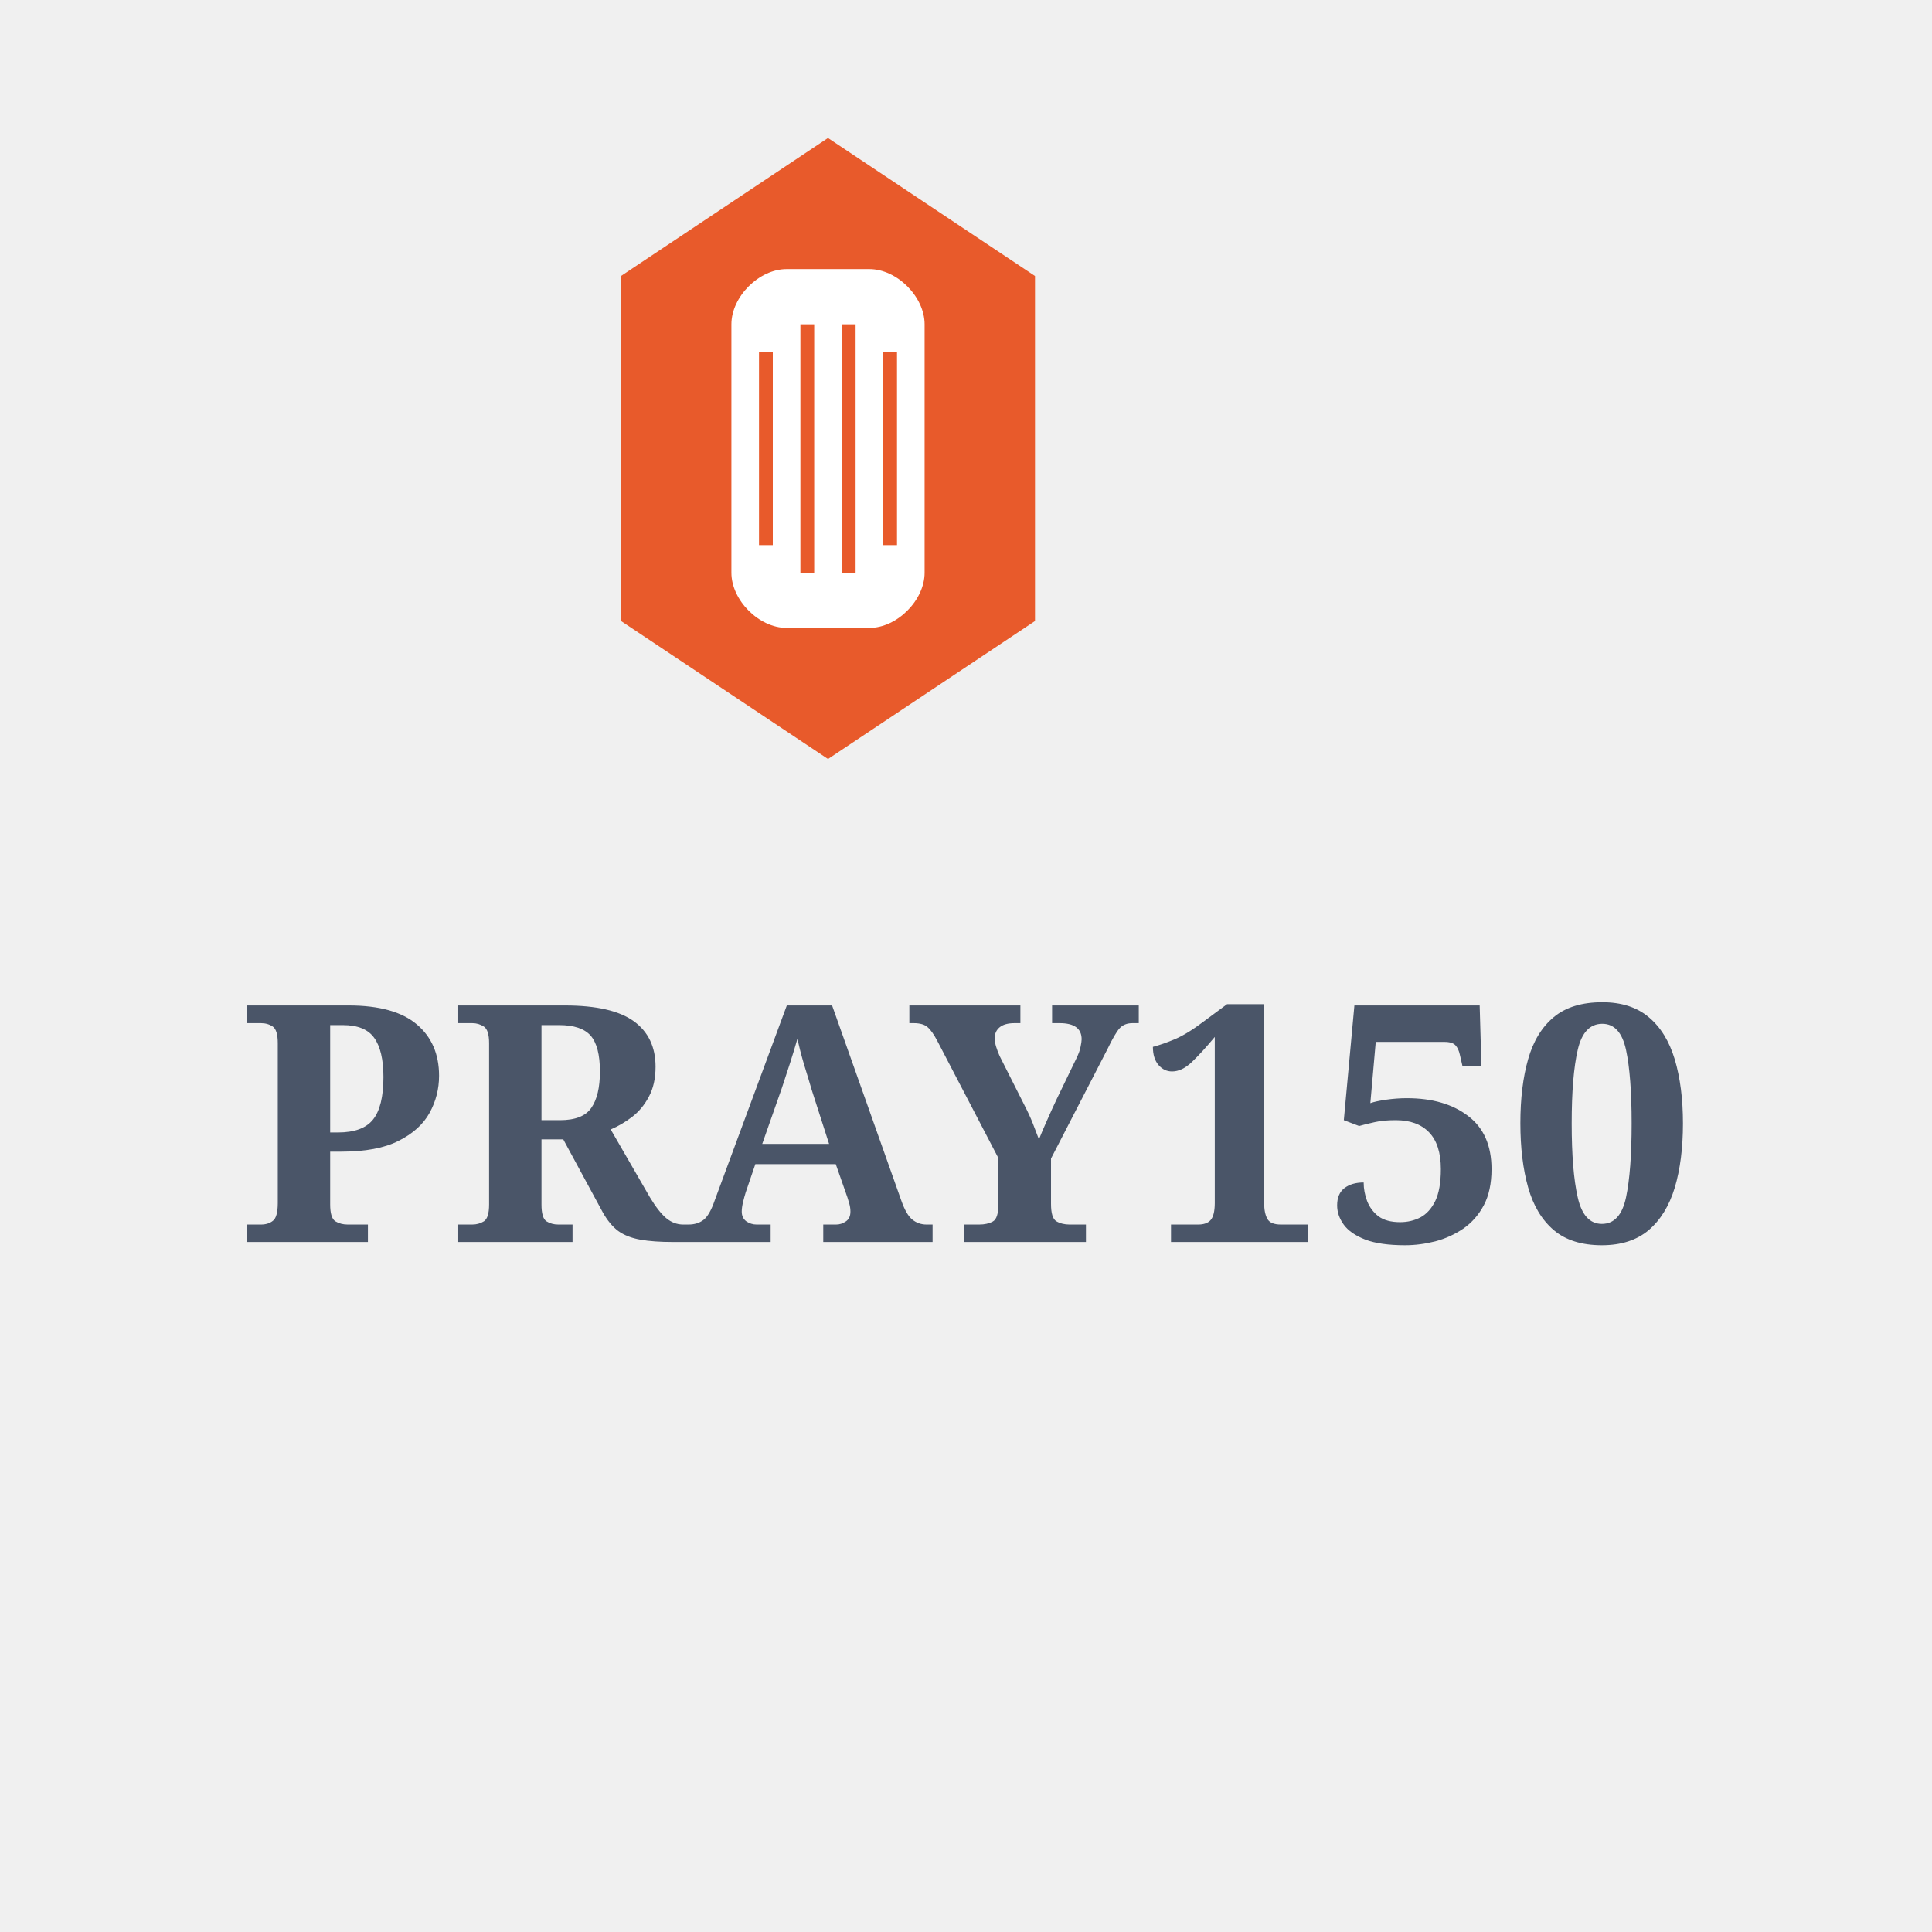
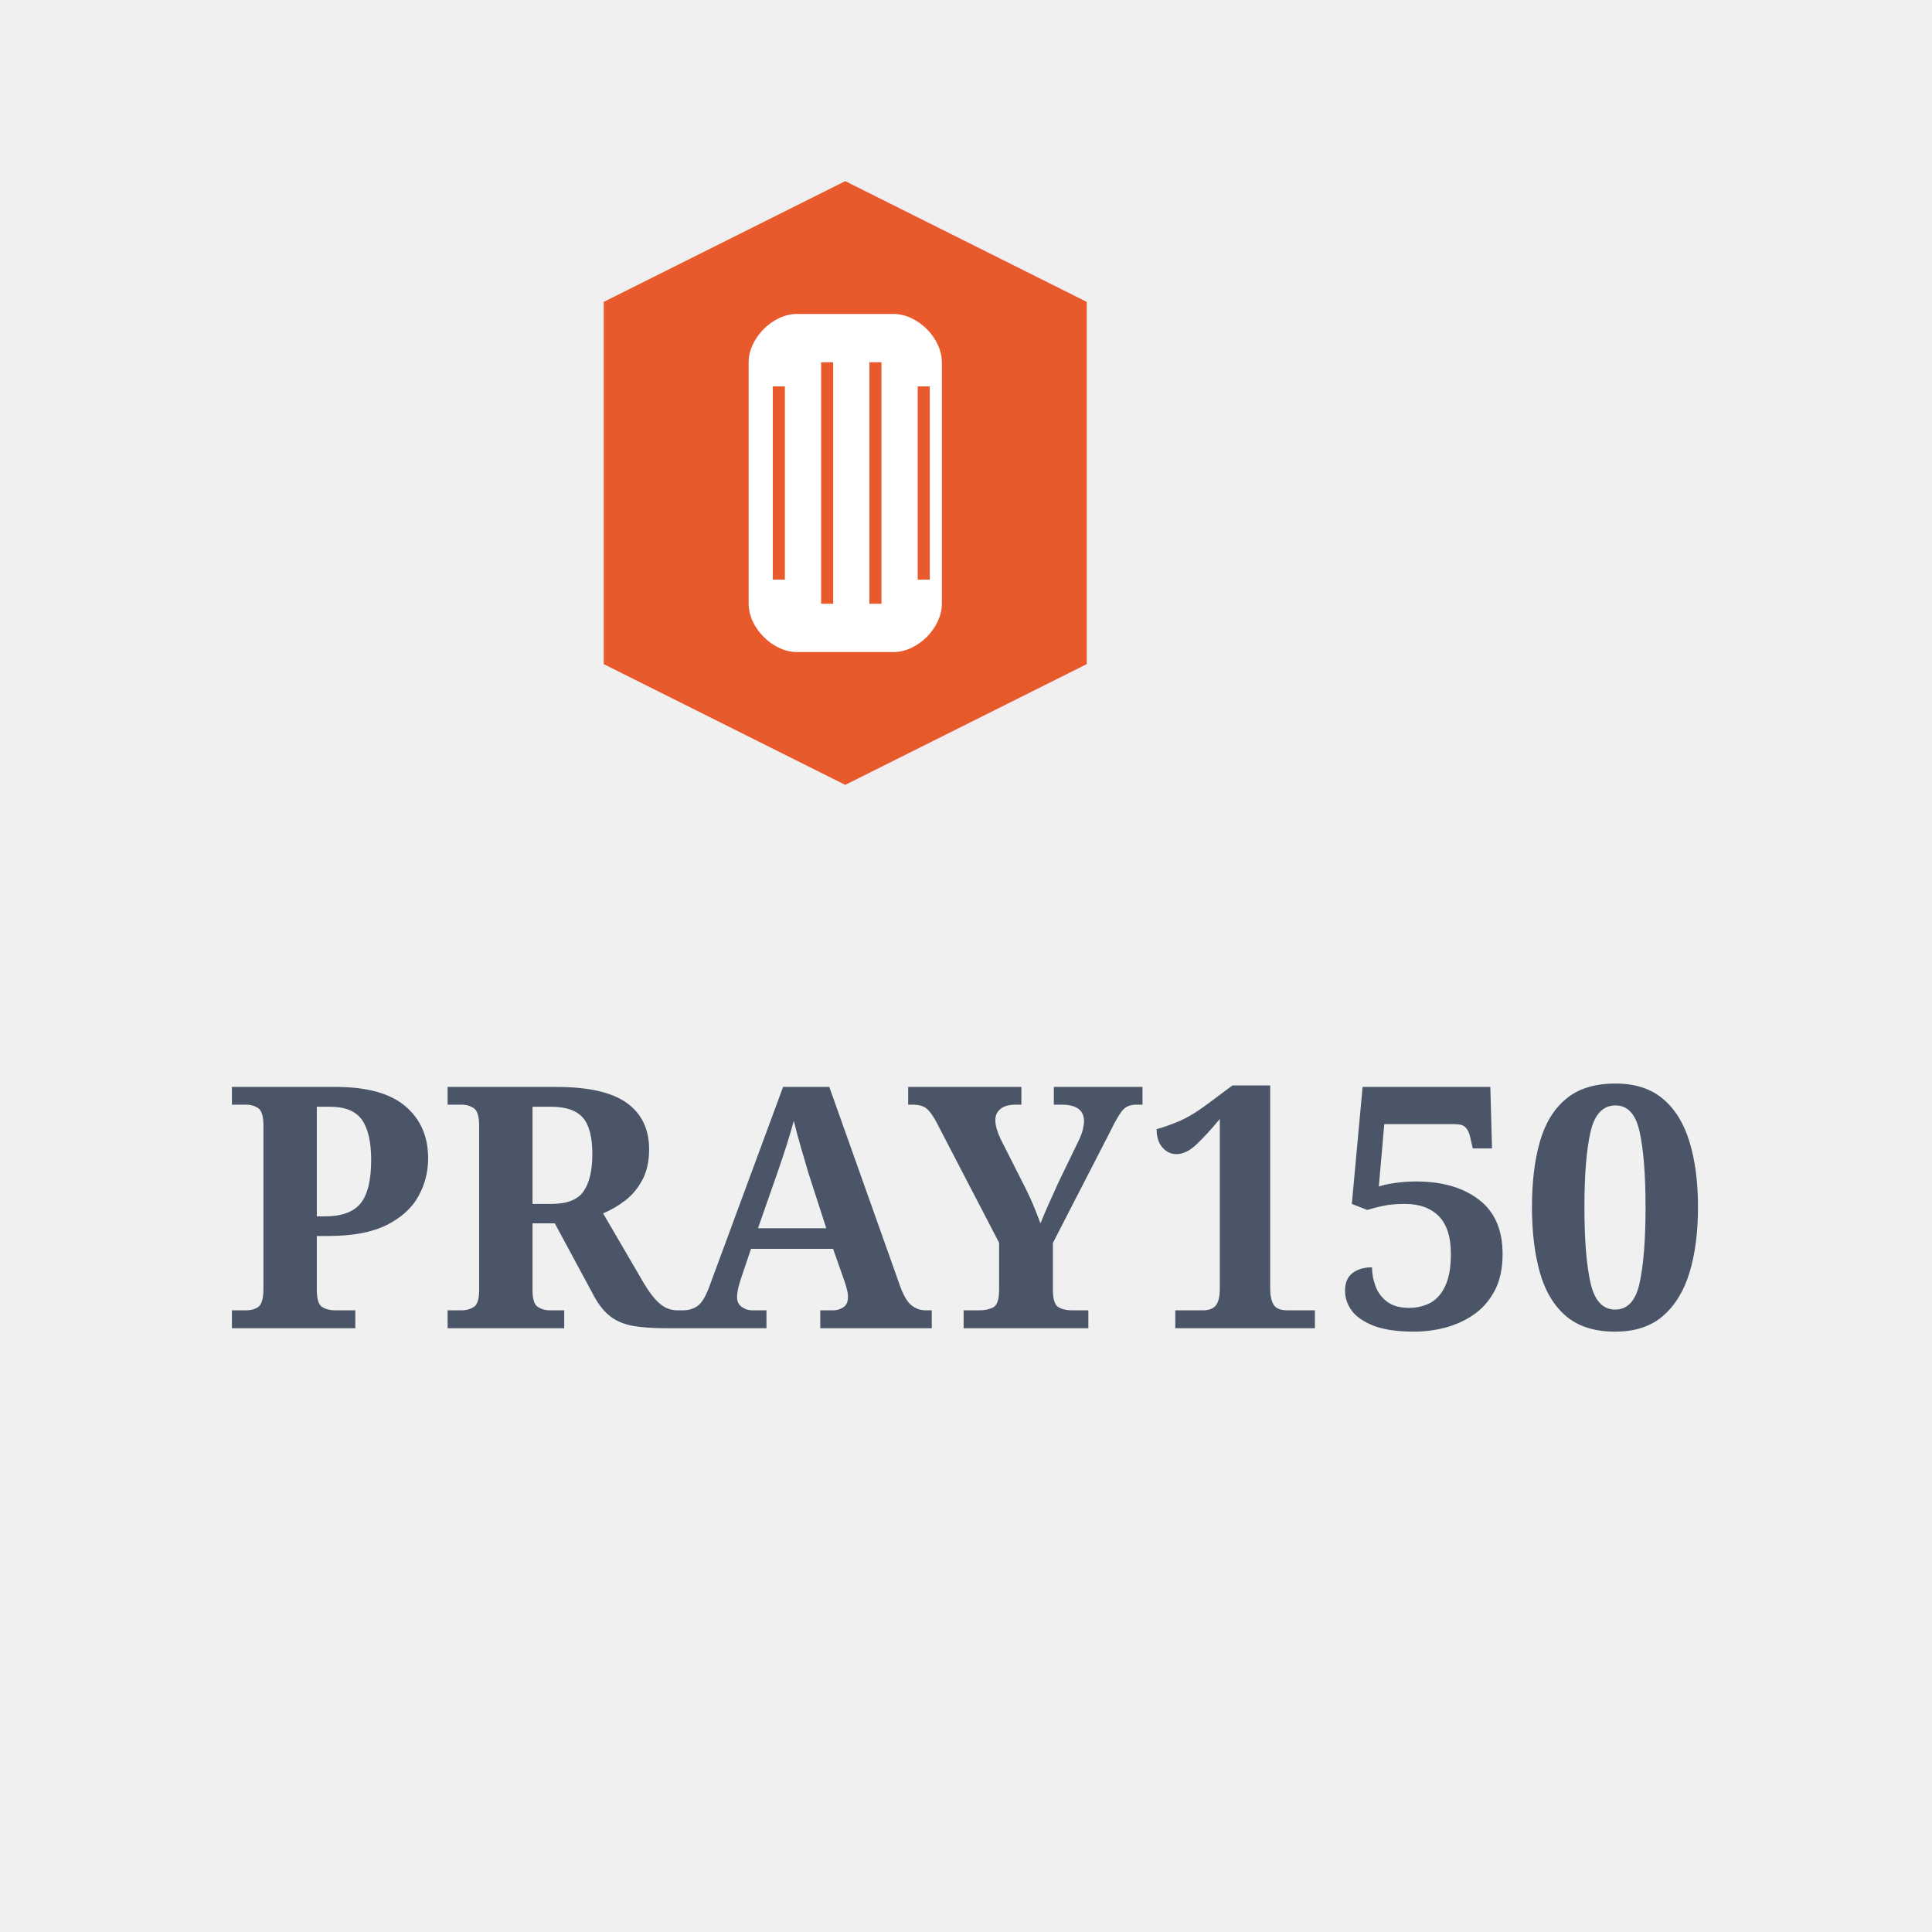
- <svg xmlns="http://www.w3.org/2000/svg" viewBox="0 0 140 140" width="140" height="140">
-   <polygon points="45,20 60,10 75,20 75,45 60,55 45,45" fill="#E85A2B" />
-   <g transform="translate(60, 32.5)" fill="white">
-     <path d="M-7,-9 C-7,-11 -5,-13 -3,-13 L3,-13 C5,-13 7,-11 7,-9 L7,9 C7,11 5,13 3,13 L-3,13 C-5,13 -7,11 -7,9 Z" fill="white" />
-     <rect x="-5" y="-7" width="1" height="14" fill="#E85A2B" />
-     <rect x="-2" y="-9" width="1" height="18" fill="#E85A2B" />
-     <rect x="1" y="-9" width="1" height="18" fill="#E85A2B" />
-     <rect x="4" y="-7" width="1" height="14" fill="#E85A2B" />
+ <svg xmlns="http://www.w3.org/2000/svg" viewBox="0 0 160 160" width="160" height="160">
+   <polygon points="50,25 70,15 90,25 90,55 70,65 50,55" fill="#E85A2B" />
+   <g transform="translate(70, 40)" fill="white">
+     <path d="M-8,-10 C-8,-12 -6,-14 -4,-14 L4,-14 C6,-14 8,-12 8,-10 L8,10 C8,12 6,14 4,14 L-4,14 C-6,14 -8,12 -8,10 Z" fill="white" />
+     <rect x="-6" y="-8" width="1" height="16" fill="#E85A2B" />
+     <rect x="-2" y="-10" width="1" height="20" fill="#E85A2B" />
+     <rect x="2" y="-10" width="1" height="20" fill="#E85A2B" />
+     <rect x="6" y="-8" width="1" height="16" fill="#E85A2B" />
  </g>
-   <text x="70" y="90" font-family="Georgia, serif" font-size="24" font-weight="bold" fill="#4A5568" text-anchor="middle">PRAY150</text>
+   <text x="80" y="110" font-family="Georgia, serif" font-size="28" font-weight="bold" fill="#4A5568" text-anchor="middle">PRAY150</text>
</svg>
